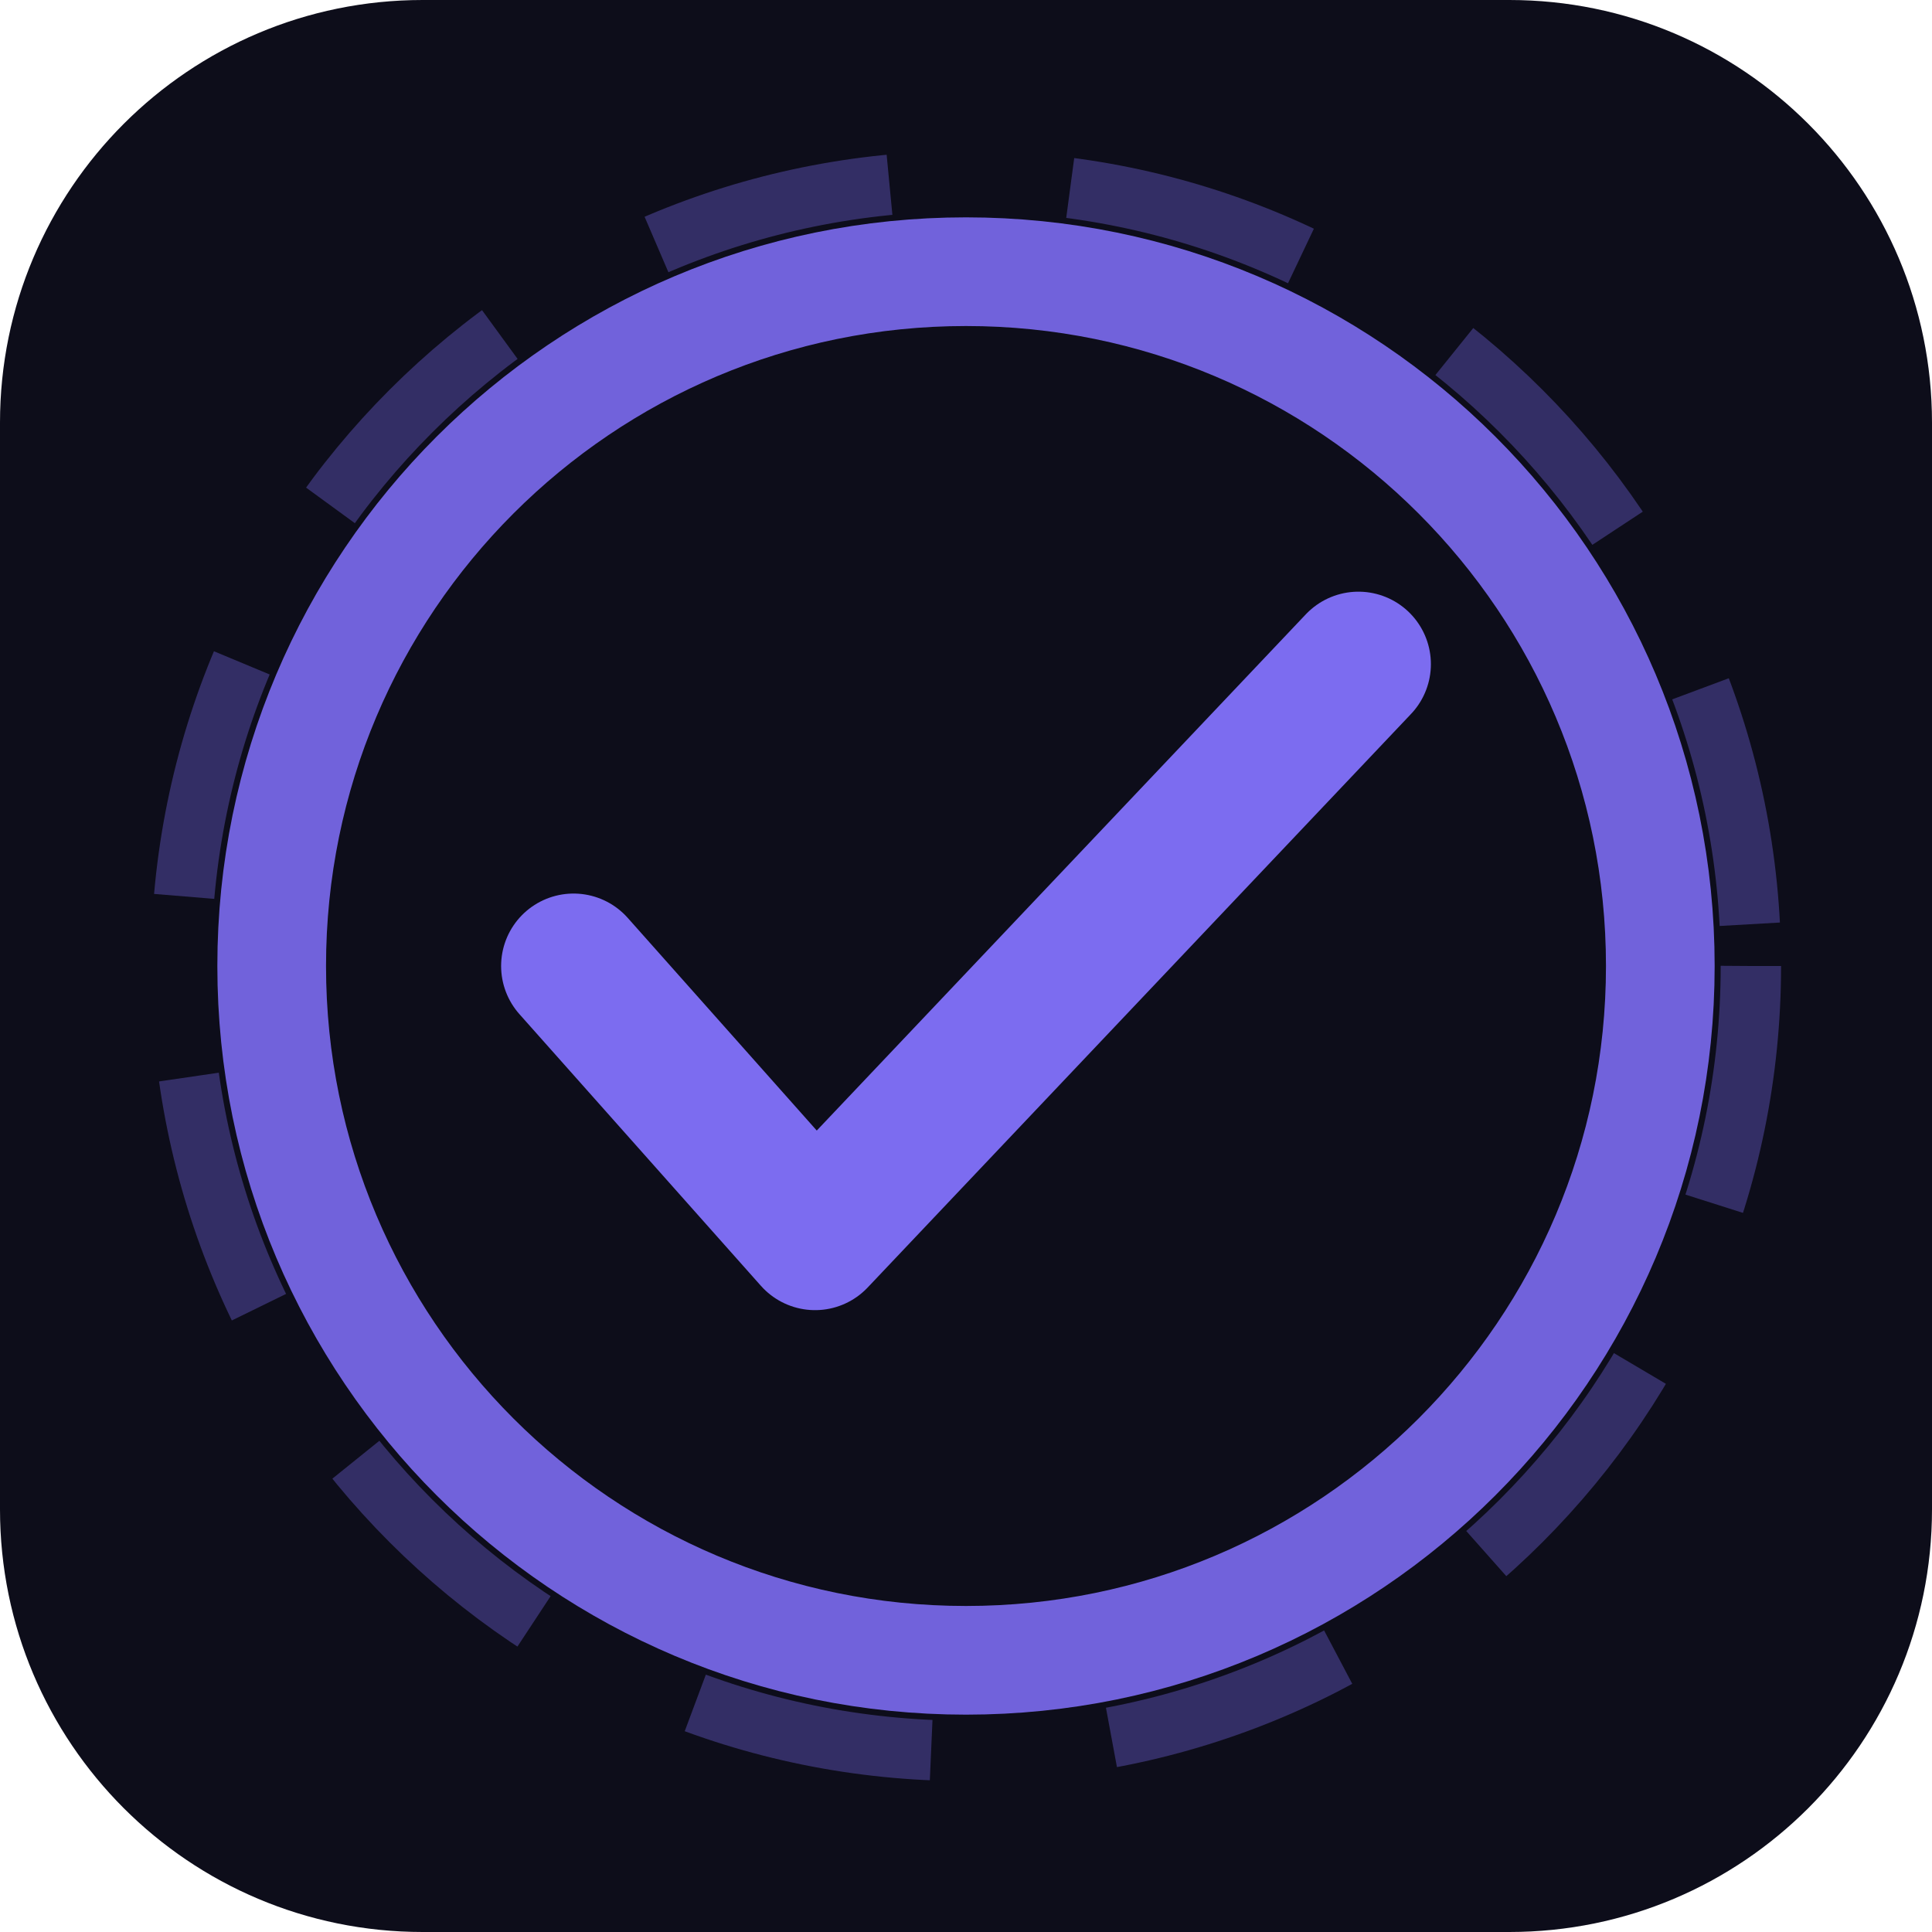
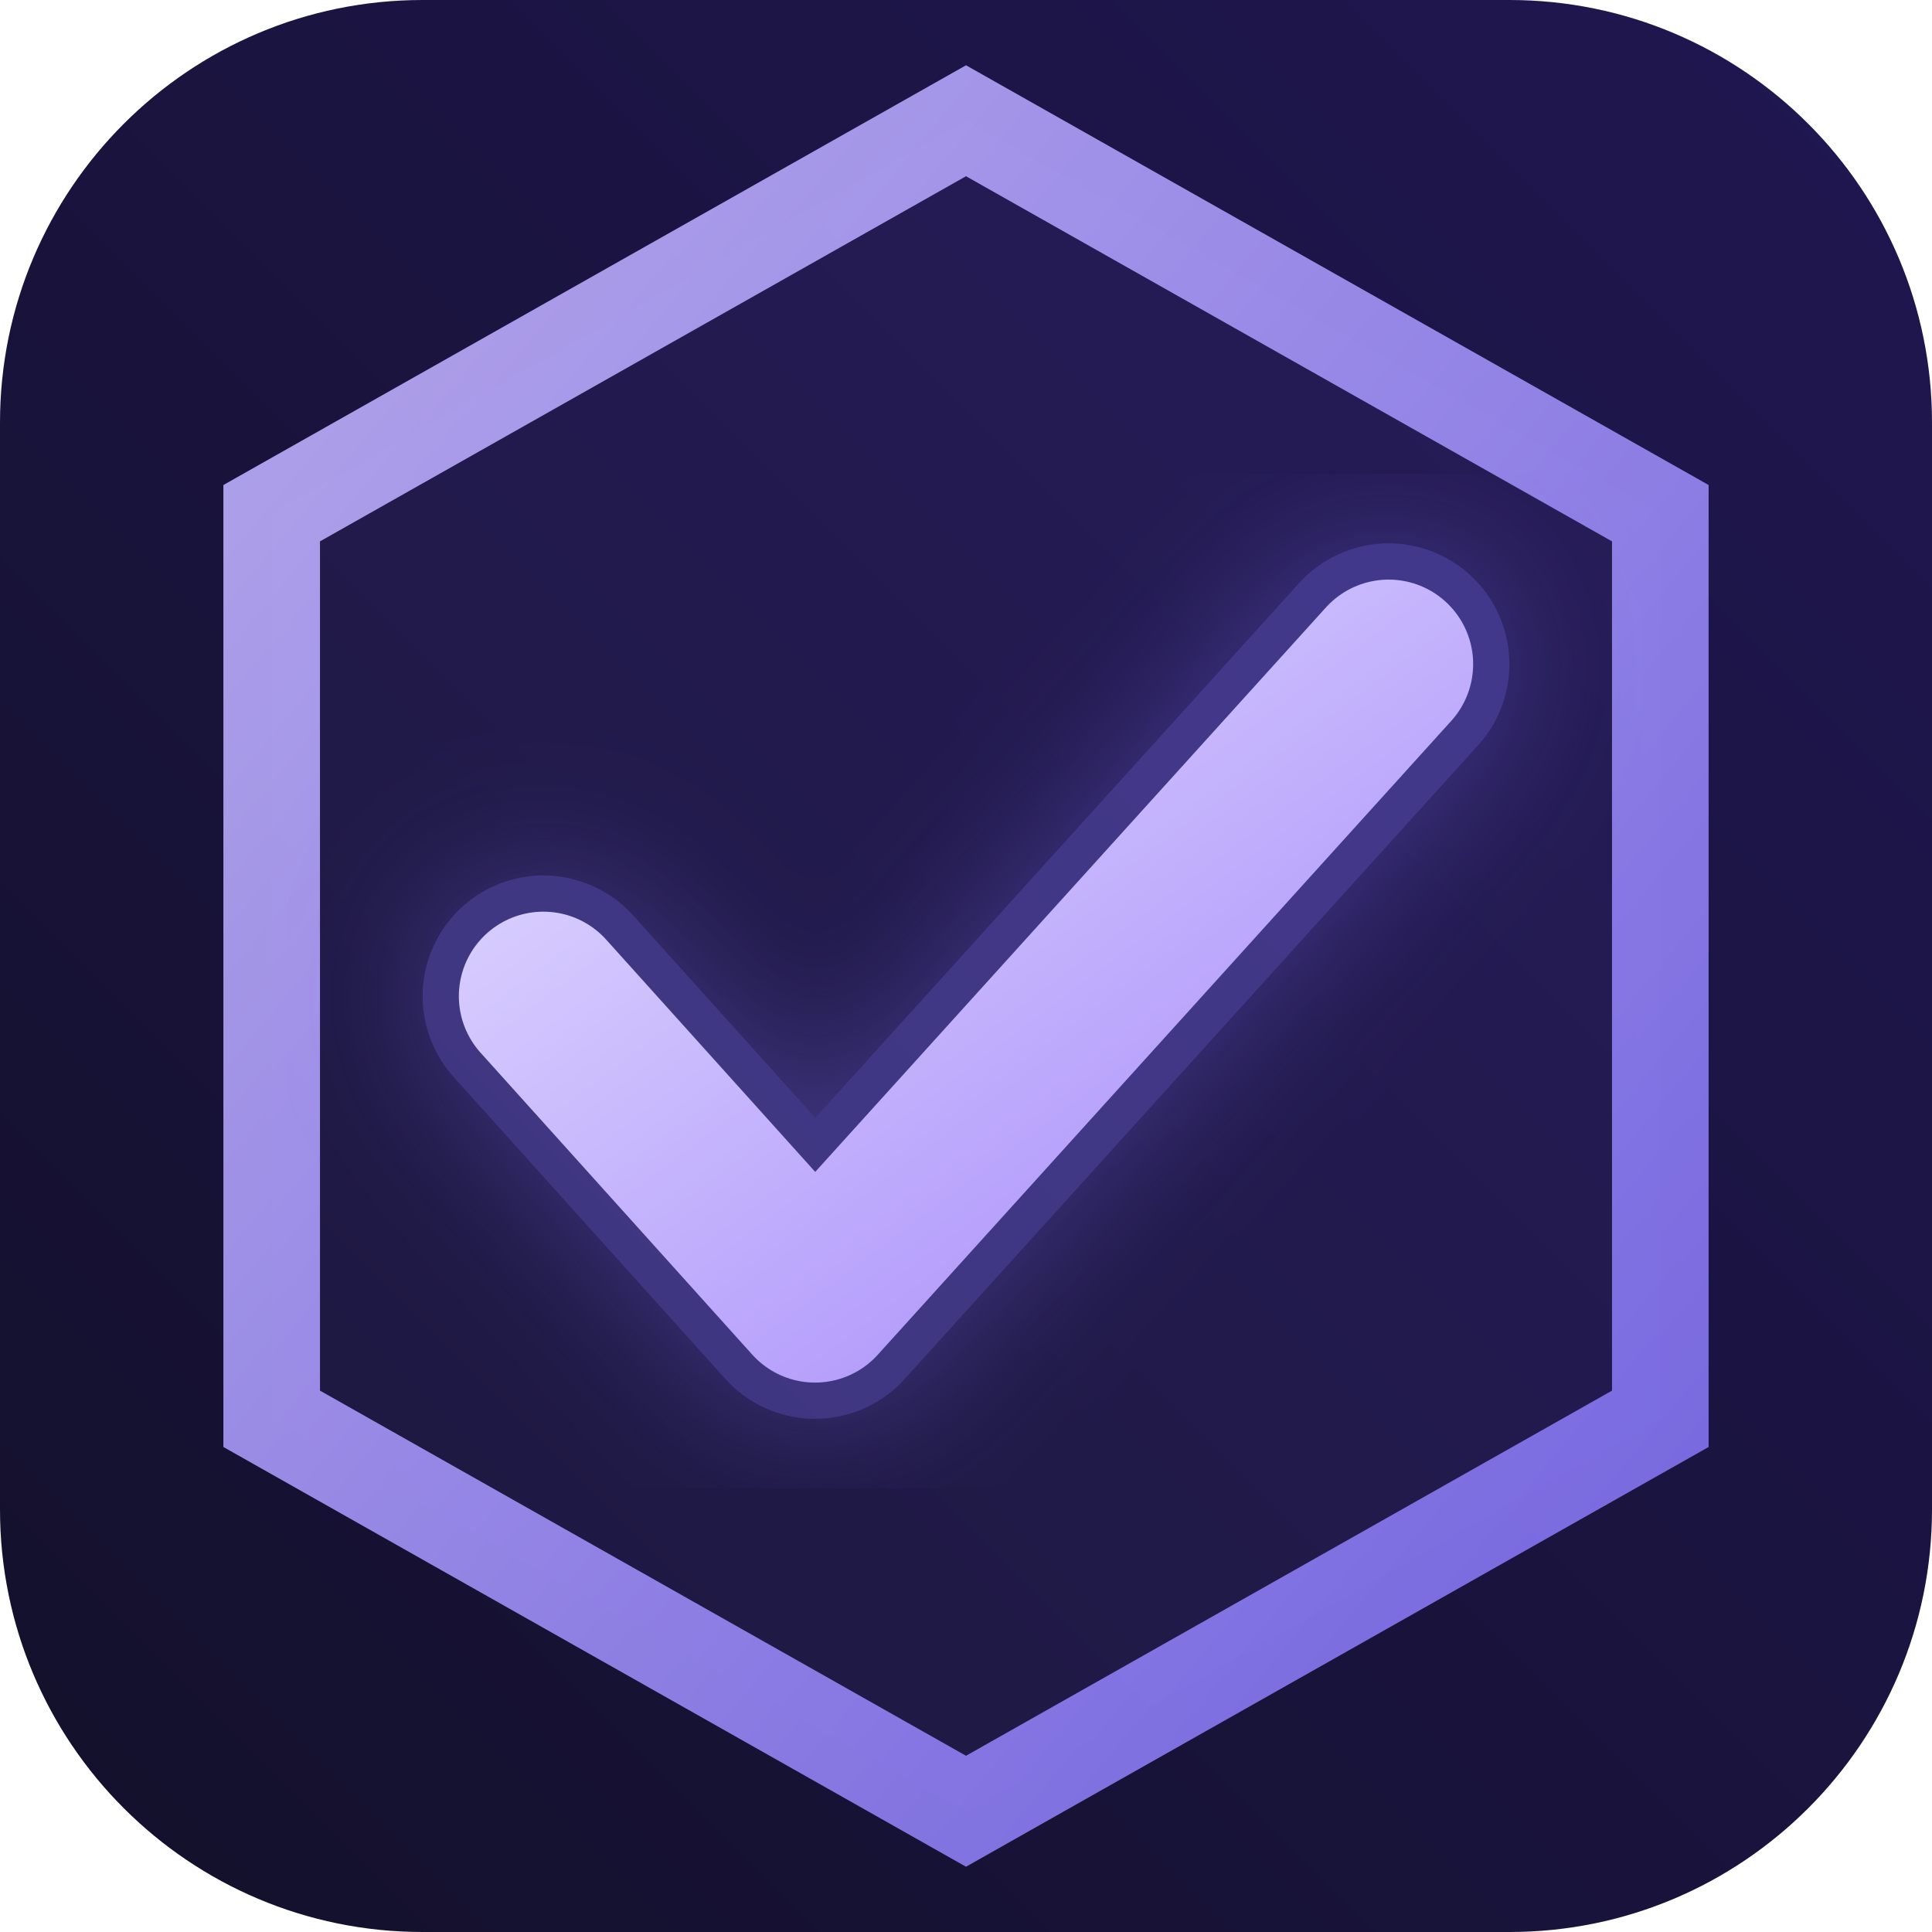
<svg xmlns="http://www.w3.org/2000/svg" viewBox="0 0 32 32">
-   <rect width="32" height="32" rx="7" fill="#0d0d1a" />
-   <circle cx="16" cy="16" r="13" fill="none" stroke="#7c6cf0" stroke-width="1" opacity="0.35" stroke-dasharray="4 3" />
-   <circle cx="16" cy="16" r="11.5" fill="none" stroke="#7c6cf0" stroke-width="1.8" opacity="0.9" />
-   <path d="M9.5 16 L13.5 20.5 L22.5 11" stroke="#7c6cf0" stroke-width="2.4" fill="none" stroke-linecap="round" stroke-linejoin="round" />
+   <defs>
+     <linearGradient id="bg" x1="0%" y1="100%" x2="100%" y2="0%">
+       <stop offset="0%" stop-color="#0d0b1e" />
+       <stop offset="100%" stop-color="#1a1248" />
+     </linearGradient>
+     <linearGradient id="hexGrad" x1="0%" y1="0%" x2="100%" y2="100%">
+       <stop offset="0%" stop-color="#c4b5fd" />
+       <stop offset="100%" stop-color="#7c6cf0" />
+     </linearGradient>
+     <linearGradient id="checkGrad" x1="0%" y1="0%" x2="100%" y2="100%">
+       <stop offset="0%" stop-color="#e0d9ff" />
+       <stop offset="100%" stop-color="#a78bfa" />
+     </linearGradient>
+     <filter id="glow" x="-30%" y="-30%" width="160%" height="160%">
+       <feGaussianBlur stdDeviation="1.2" result="blur" />
+       <feMerge>
+         <feMergeNode in="blur" />
+         <feMergeNode in="SourceGraphic" />
+       </feMerge>
+     </filter>
+   </defs>
+   <rect width="32" height="32" rx="7" fill="url(#bg)" />
+   <rect width="32" height="32" rx="7" fill="#7c6cf0" opacity="0.06" />
+   <polygon points="16,2 27.5,8.5 27.5,23.5 16,30 4.5,23.5 4.5,8.5" fill="#7c6cf0" opacity="0.08" />
+   <polygon points="16,2 27.5,8.5 27.5,23.5 16,30 4.5,23.5 4.5,8.5" fill="none" stroke="url(#hexGrad)" stroke-width="1.6" opacity="0.9" />
+   <path d="M9 16.5 L13.5 21.5 L23 11" stroke="#7c6cf0" stroke-width="4" fill="none" stroke-linecap="round" stroke-linejoin="round" opacity="0.35" filter="url(#glow)" />
+   <path d="M9 16.5 L13.5 21.5 L23 11" stroke="url(#checkGrad)" stroke-width="2.8" fill="none" stroke-linecap="round" stroke-linejoin="round" />
</svg>
